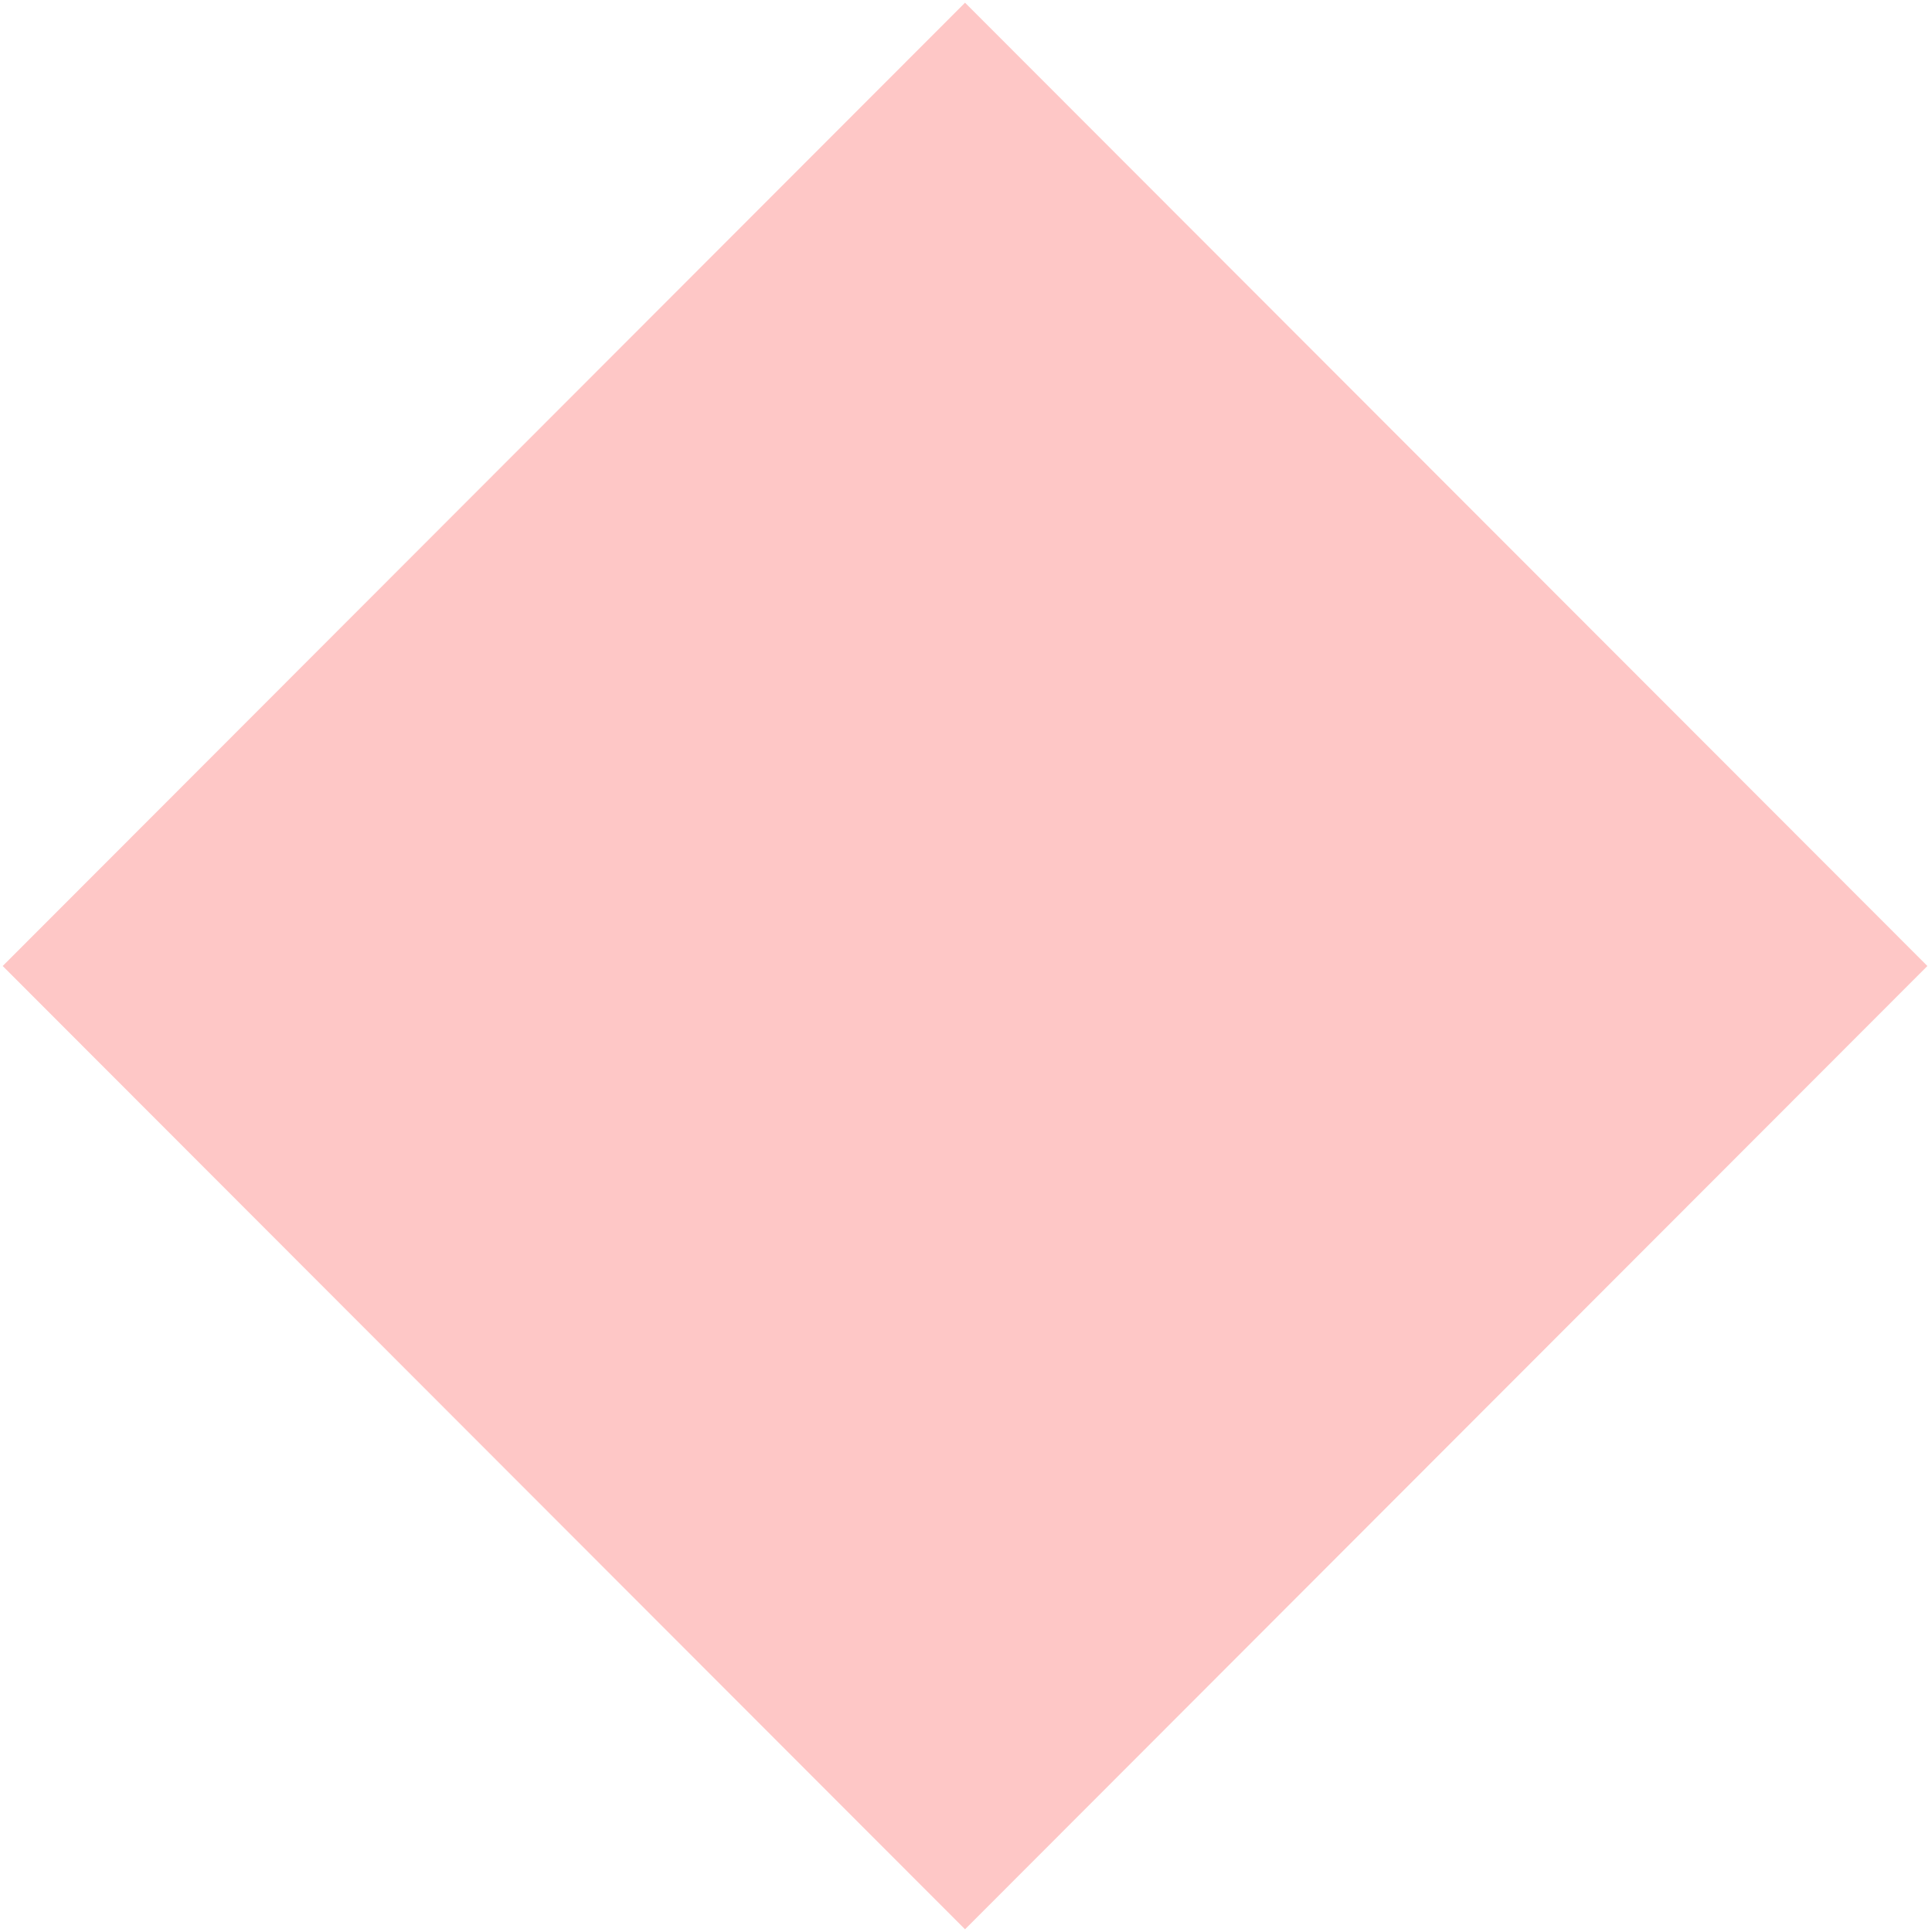
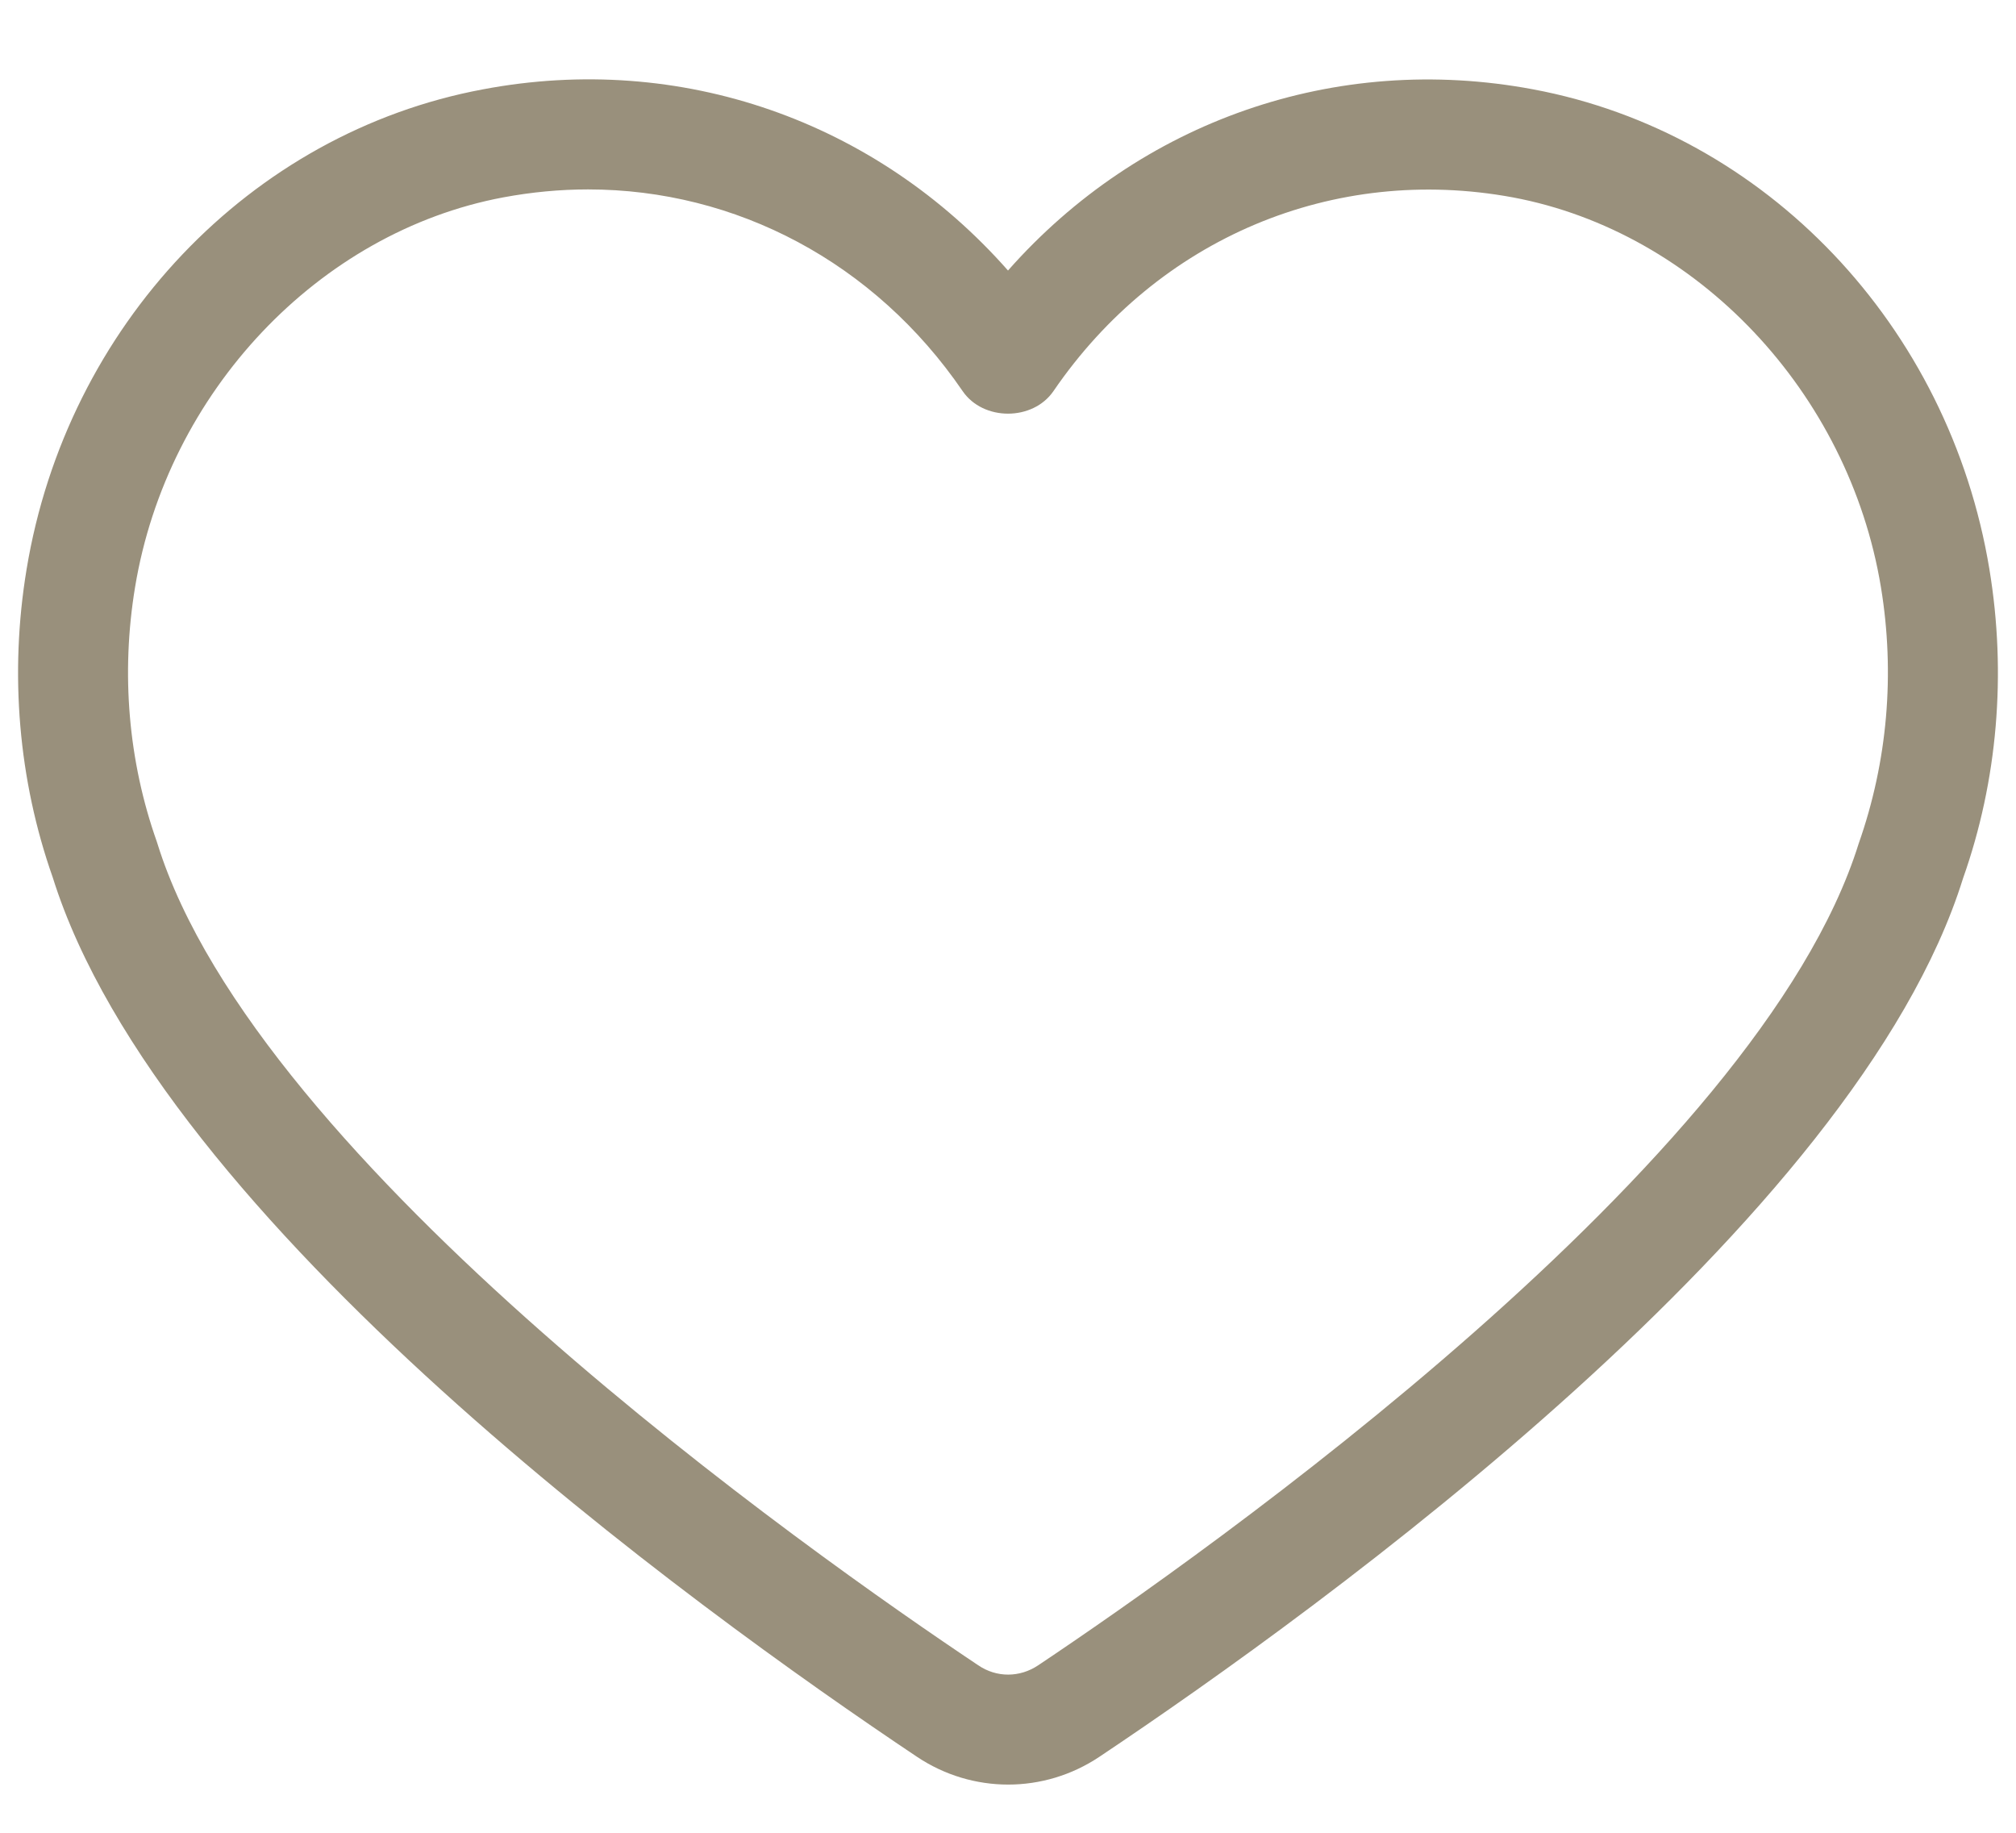
- <svg xmlns="http://www.w3.org/2000/svg" width="179" height="179" viewBox="0 0 179 179" fill="none">
-   <path d="M178.323 89.5L89.411 178.5L0.5 89.5L89.411 0.5L178.323 89.5Z" fill="#FEC7C6" stroke="#FEC7C6" stroke-width="0.353" />
+ <svg xmlns="http://www.w3.org/2000/svg" width="22" height="20" viewBox="0 0 22 20" fill="none">
+   <path fill-rule="evenodd" clip-rule="evenodd" d="M6.417 2.067C6.112 2.067 5.802 2.096 5.491 2.154C3.477 2.532 1.825 4.281 1.474 6.407C1.318 7.35 1.401 8.309 1.711 9.184C1.713 9.191 1.716 9.198 1.718 9.206C2.803 12.697 8.847 16.951 10.675 18.172C10.876 18.309 11.129 18.307 11.33 18.172C13.156 16.951 19.195 12.698 20.283 9.206C20.599 8.309 20.681 7.35 20.526 6.407C20.175 4.281 18.523 2.532 16.51 2.154C14.553 1.792 12.638 2.598 11.496 4.268C11.271 4.596 10.729 4.596 10.505 4.268C9.544 2.863 8.032 2.067 6.417 2.067ZM11.002 19.474C10.656 19.474 10.309 19.373 10.007 19.171C7.563 17.537 1.753 13.332 0.575 9.573C0.201 8.512 0.102 7.35 0.29 6.213C0.729 3.555 2.73 1.449 5.27 0.975C7.426 0.567 9.56 1.319 11 2.952C12.44 1.322 14.573 0.57 16.731 0.975C19.271 1.45 21.272 3.555 21.71 6.213C21.898 7.353 21.799 8.52 21.422 9.585C20.257 13.326 14.443 17.536 11.997 19.171C11.695 19.373 11.348 19.474 11.002 19.474Z" fill="#99907C" />
</svg>
